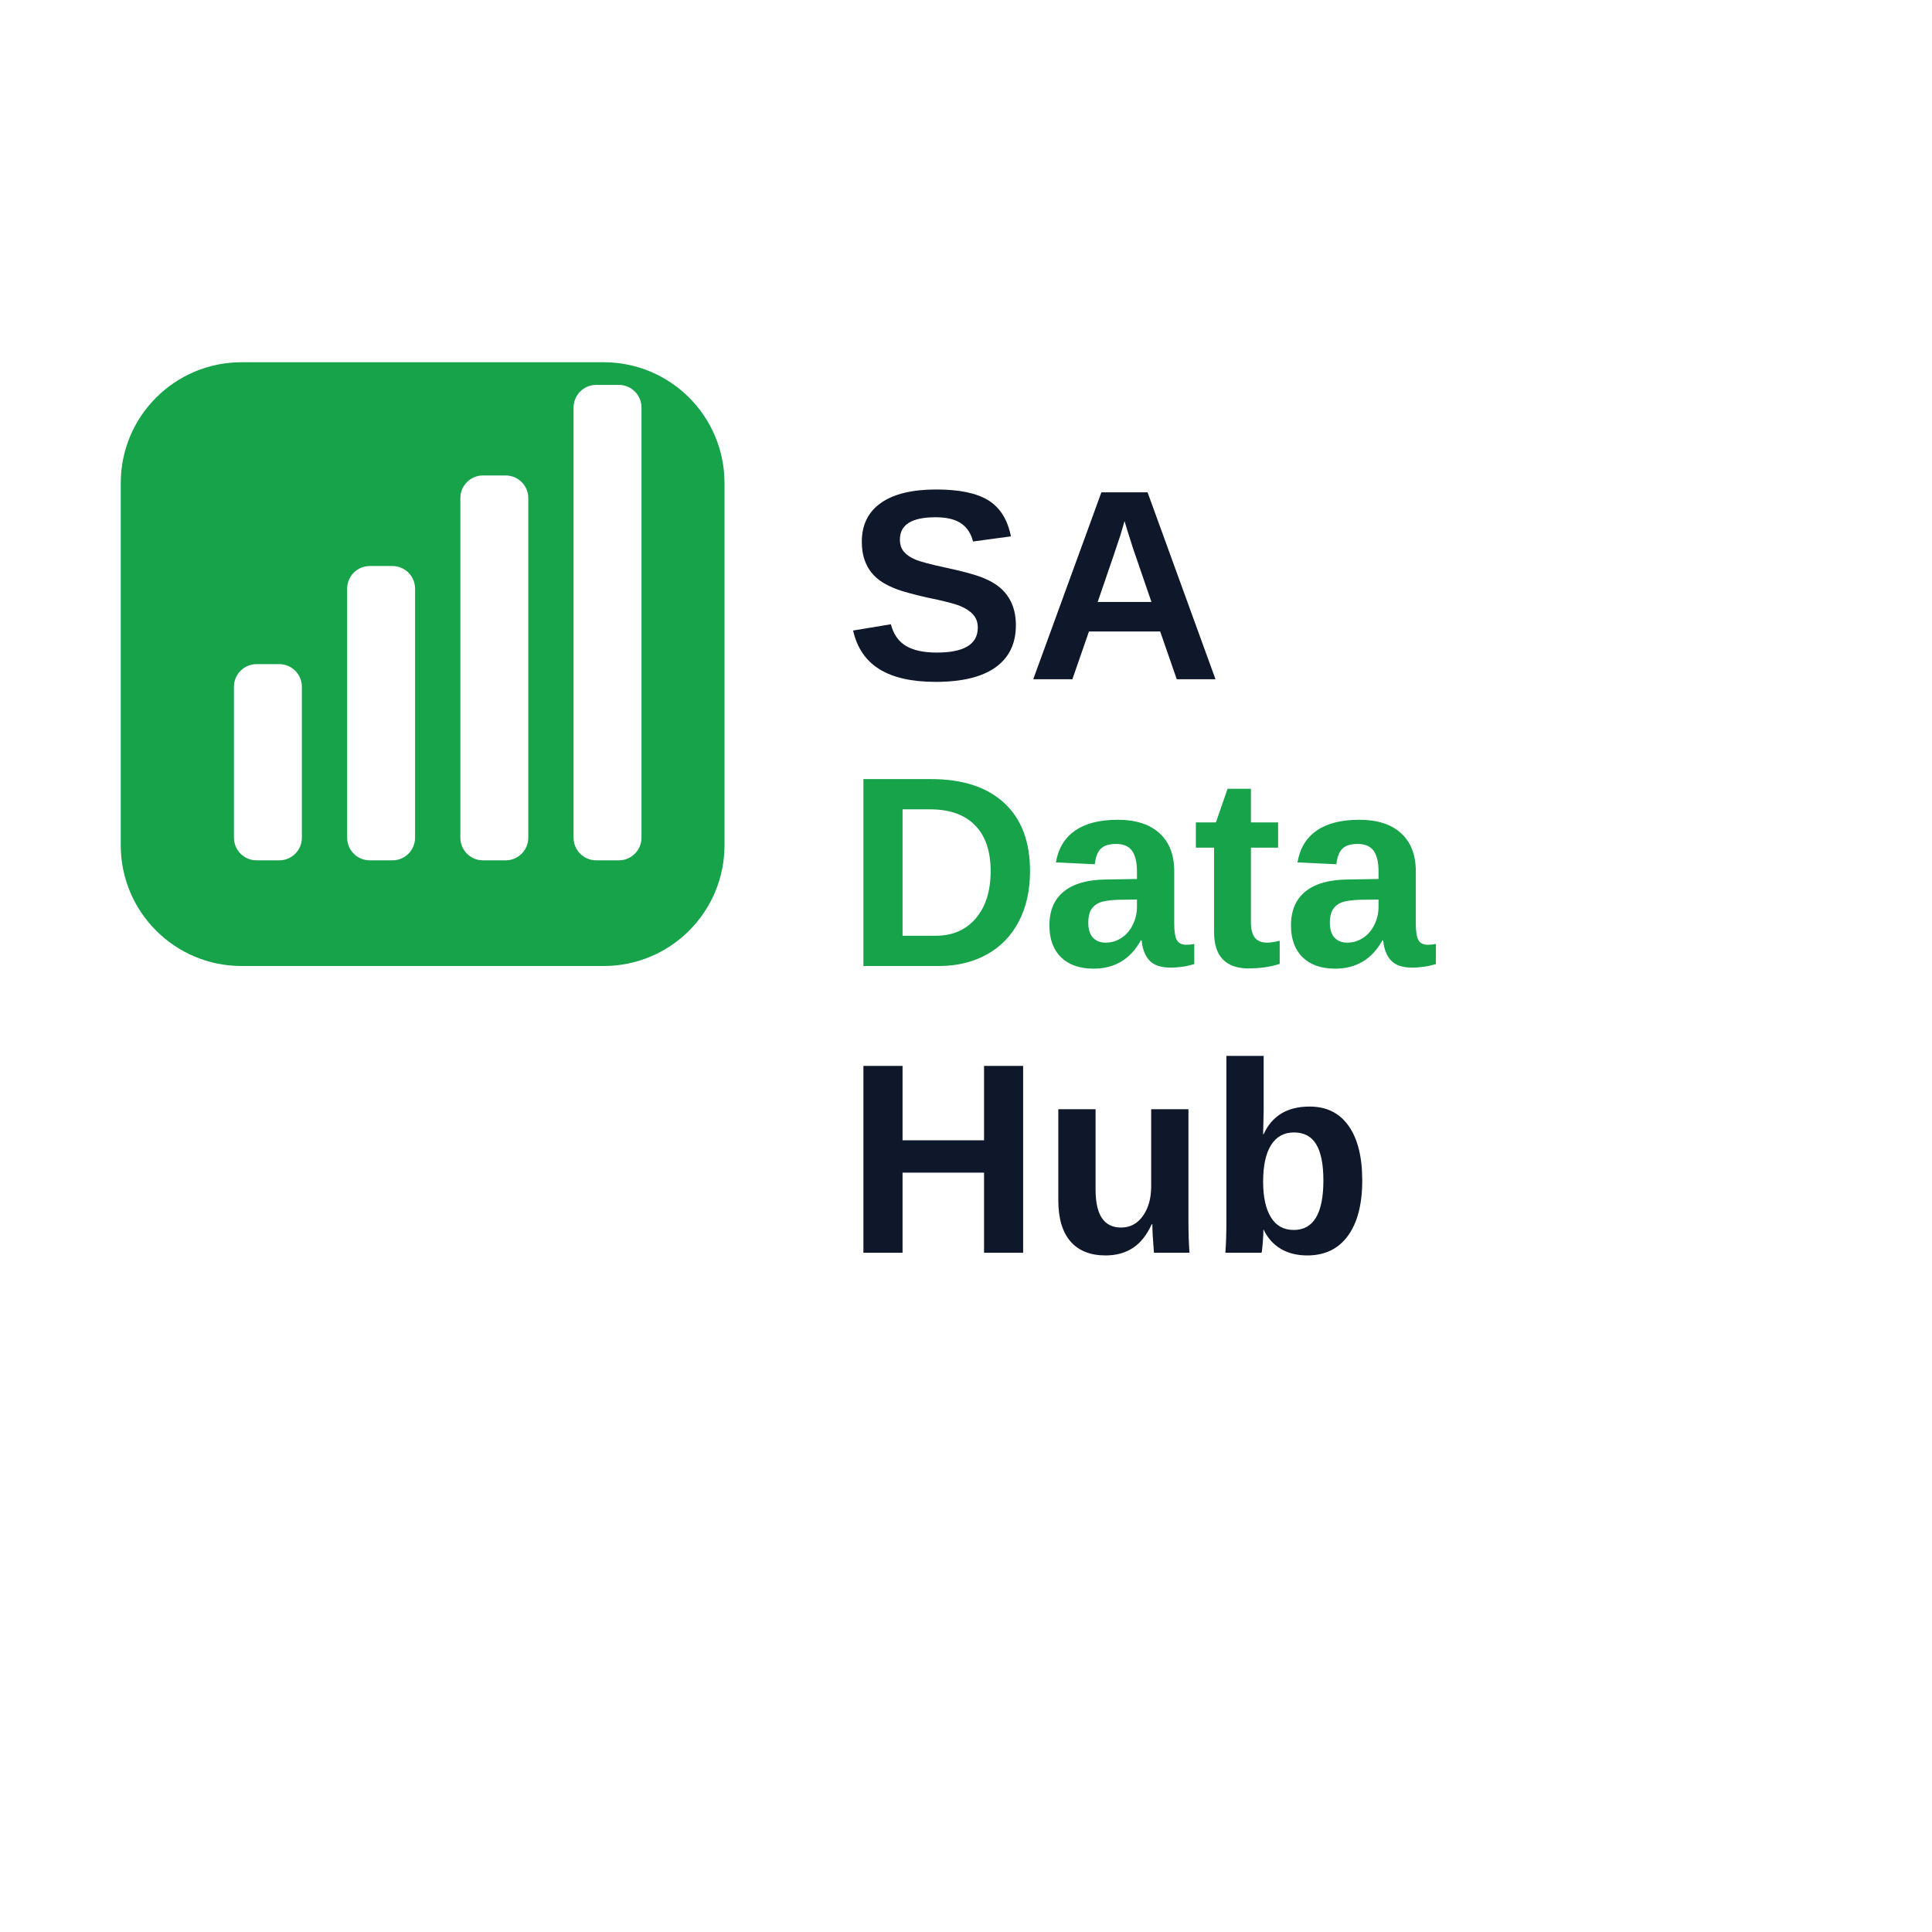
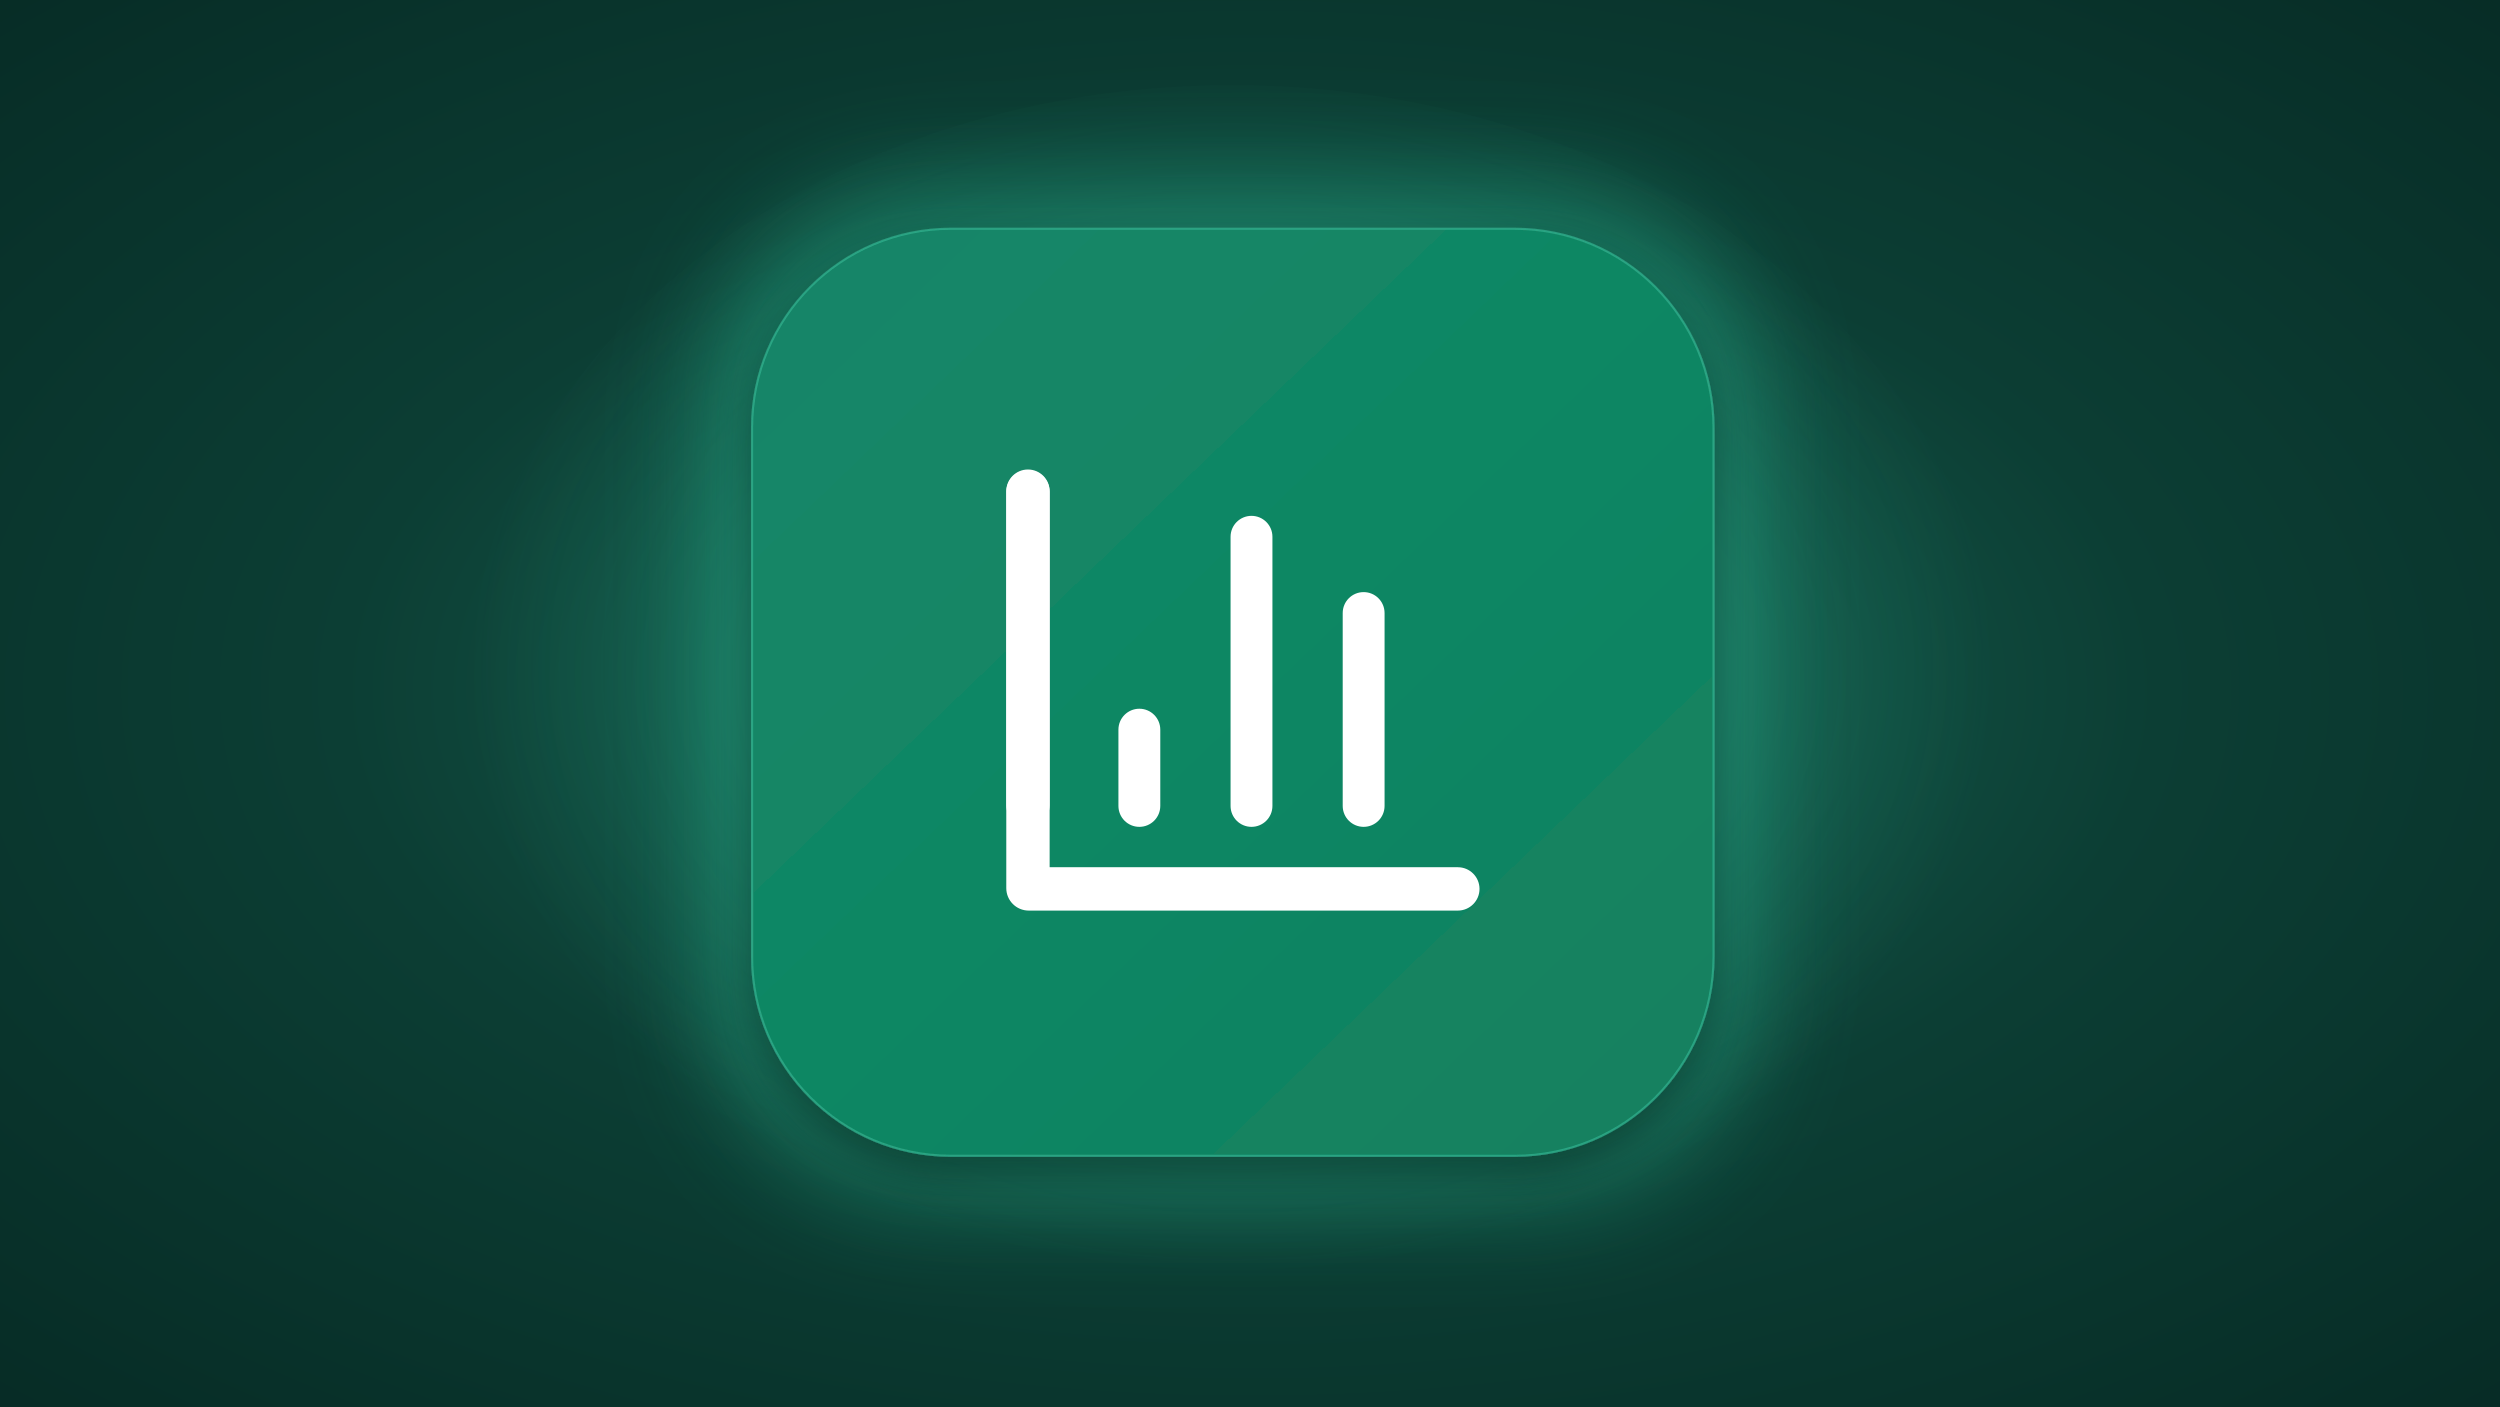
- <svg xmlns="http://www.w3.org/2000/svg" viewBox="0 0 512 512" role="img" aria-labelledby="title desc">
-   <rect width="512" height="512" fill="#ffffff" />
-   <rect x="32" y="96" width="160" height="160" rx="32" fill="#16a34a" />
-   <rect x="62" y="176" width="18" height="52" rx="6" fill="#ffffff" />
-   <rect x="92" y="150" width="18" height="78" rx="6" fill="#ffffff" />
-   <rect x="122" y="126" width="18" height="102" rx="6" fill="#ffffff" />
-   <rect x="152" y="102" width="18" height="126" rx="6" fill="#ffffff" />
-   <text x="224" y="180" fill="#0f172a" font-size="72" font-family="Arial, Helvetica, sans-serif" font-weight="700">
-     SA
-   </text>
-   <text x="224" y="256" fill="#16a34a" font-size="72" font-family="Arial, Helvetica, sans-serif" font-weight="700">
-     Data
-   </text>
-   <text x="224" y="332" fill="#0f172a" font-size="72" font-family="Arial, Helvetica, sans-serif" font-weight="700">
-     Hub
-   </text>
+ <svg xmlns="http://www.w3.org/2000/svg" width="1672" height="941" viewBox="0 0 1672 941">
+   <defs>
+     <radialGradient id="bg" cx="50%" cy="49%" r="75%">
+       <stop offset="0" stop-color="#176b58" />
+       <stop offset="0.48" stop-color="#0c3e34" />
+       <stop offset="1" stop-color="#062a24" />
+     </radialGradient>
+     <radialGradient id="halo" cx="50%" cy="48%" r="50%">
+       <stop offset="0" stop-color="#48e6bd" stop-opacity=".42" />
+       <stop offset=".52" stop-color="#3bd9b0" stop-opacity=".2" />
+       <stop offset="1" stop-color="#39d9ad" stop-opacity="0" />
+     </radialGradient>
+     <linearGradient id="tile" x1="0" y1="0" x2="1" y2="1">
+       <stop offset="0" stop-color="#168568" />
+       <stop offset=".48" stop-color="#108764" />
+       <stop offset="1" stop-color="#13805f" />
+     </linearGradient>
+     <filter id="tileGlow" x="-35%" y="-35%" width="170%" height="170%">
+       <feGaussianBlur stdDeviation="33" />
+     </filter>
+     <filter id="softShadow" x="-20%" y="-20%" width="140%" height="150%">
+       <feGaussianBlur in="SourceAlpha" stdDeviation="12" result="blur" />
+       <feOffset dy="12" result="offset" />
+       <feComponentTransfer>
+         <feFuncA type="linear" slope=".35" />
+       </feComponentTransfer>
+       <feMerge>
+         <feMergeNode />
+         <feMergeNode in="SourceGraphic" />
+       </feMerge>
+     </filter>
+   </defs>
+   <rect width="1672" height="941" fill="url(#bg)" />
+   <ellipse cx="824" cy="462" rx="510" ry="405" fill="url(#halo)" />
+   <rect x="474" y="123" width="700" height="682" rx="145" fill="#28c99c" opacity=".35" filter="url(#tileGlow)" />
+   <rect x="503" y="153" width="643" height="620" rx="133" fill="url(#tile)" stroke="#37b995" stroke-opacity=".65" stroke-width="1.4" filter="url(#softShadow)" />
+   <g fill="#fff">
+     <rect x="673" y="314" width="29" height="239" rx="14.5" />
+     <rect x="748" y="474" width="28" height="79" rx="14" />
+     <rect x="823" y="345" width="28" height="208" rx="14" />
+     <rect x="898" y="396" width="28" height="157" rx="14" />
+     <path d="M688 580 H975 A14.5 14.5 0 0 1 975 609 H688 A15 15 0 0 1 673 594 V329 A14.5 14.5 0 0 1 702 329 V580 Z" />
+   </g>
</svg>
